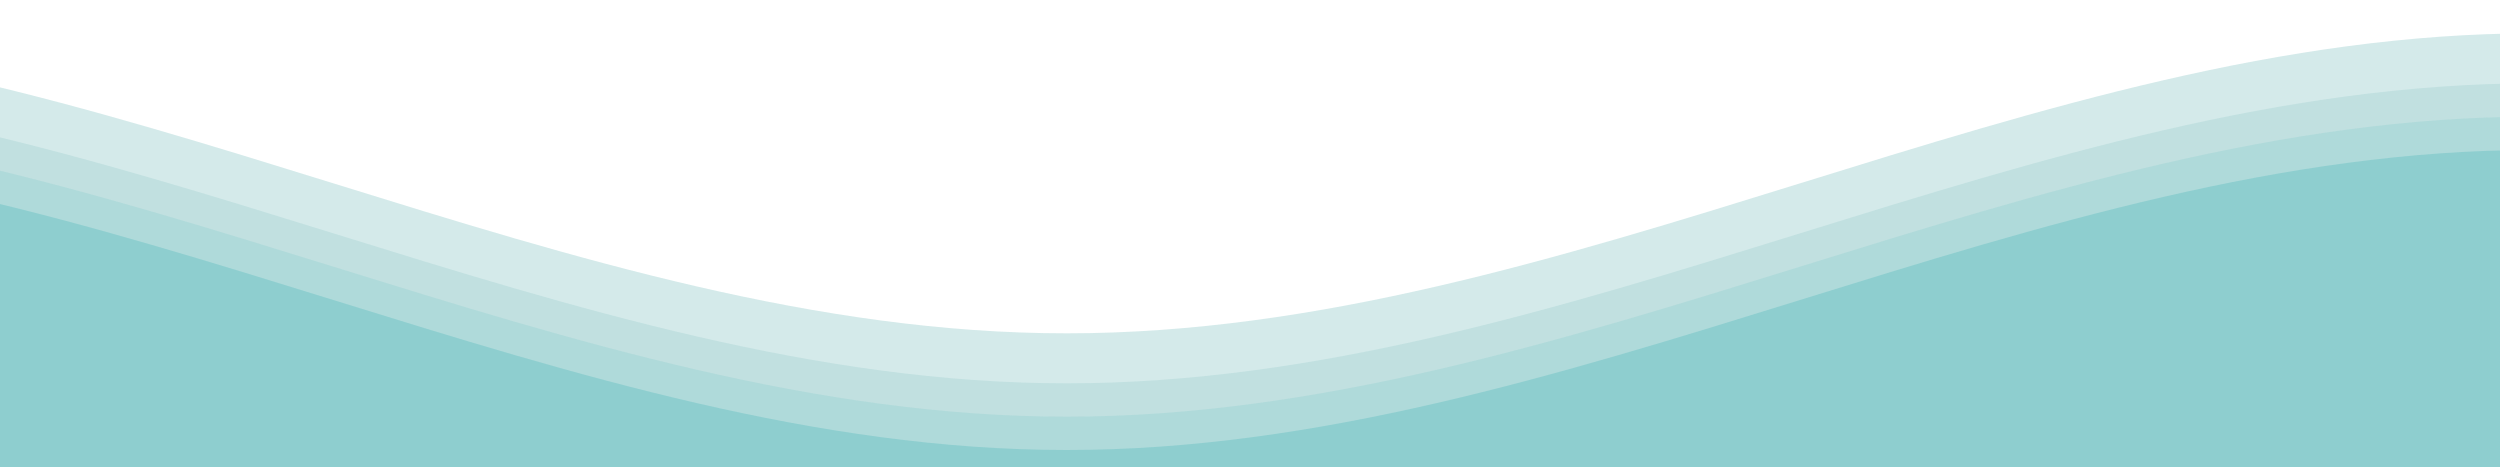
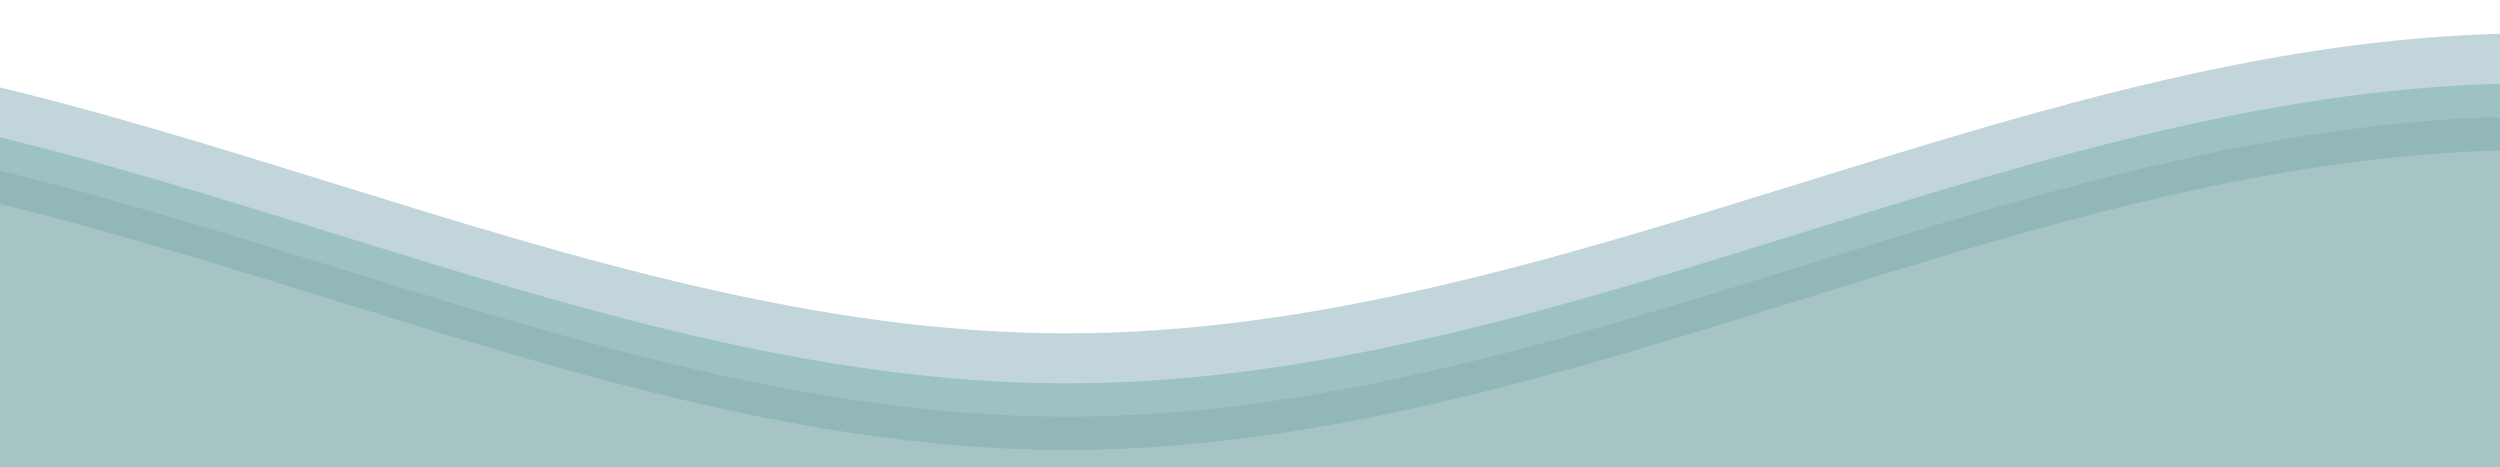
<svg xmlns="http://www.w3.org/2000/svg" xmlns:xlink="http://www.w3.org/1999/xlink" class="waves" viewBox="0 24 150 28" preserveAspectRatio="none" shape-rendering="auto">
  <defs>
    <path id="gentle-wave" d="M-160 44c30 0 58-18 88-18s 58 18 88 18 58-18 88-18 58 18 88 18 v44h-352z" />
  </defs>
  <g class="parallax">
-     <use xlink:href="#gentle-wave" x="48" y="0" fill="rgba(149, 202, 202, 0.4)" />
-     <use xlink:href="#gentle-wave" x="48" y="3" fill="rgba(149, 202, 202, 0.3)" />
-     <use xlink:href="#gentle-wave" x="48" y="5" fill="rgba(12, 164, 165, 0.1)" />
-     <use xlink:href="#gentle-wave" x="48" y="7" fill="rgba(12, 164, 165, 0.2)" />
+     <use xlink:href="#gentle-wave" x="48" y="0" fill="rgba(103, 151, 165, 0.4)" />
+     <use xlink:href="#gentle-wave" x="48" y="3" fill="rgba(69, 150, 133, 0.3)" />
+     <use xlink:href="#gentle-wave" x="48" y="5" fill="rgba(55, 76, 95, 0.1)" />
+     <use xlink:href="#gentle-wave" x="48" y="7" fill="rgba(250, 252, 251, 0.2)" />
  </g>
  <style>
    .waves {
      position: absolute;
      bottom: 0;
      width: 100%;
      height: 100px;
      min-height: 50px;
      max-height: 100px;
      border-radius: 25px;
    }
    .parallax&gt;use {
      animation: move-forever 25s cubic-bezier(.55, .5, .45, .5) infinite;      
    }
    .parallax&gt;use:nth-child(1) {
      animation-delay: -2s;
      animation-duration: 7s;
    }
    .parallax&gt;use:nth-child(2) {
      animation-delay: -3s;
      animation-duration: 10s;
    }
    .parallax&gt;use:nth-child(3) {
      animation-delay: -4s;
      animation-duration: 13s;
    }
    .parallax&gt;use:nth-child(4) {
      animation-delay: -5s;
      animation-duration: 20s;
    }
    @keyframes move-forever {
      0% {
        transform: translate3d(-90px, 0, 0);
      }
      100% {
        transform: translate3d(85px, 0, 0);
      }
    }
  </style>
</svg>
